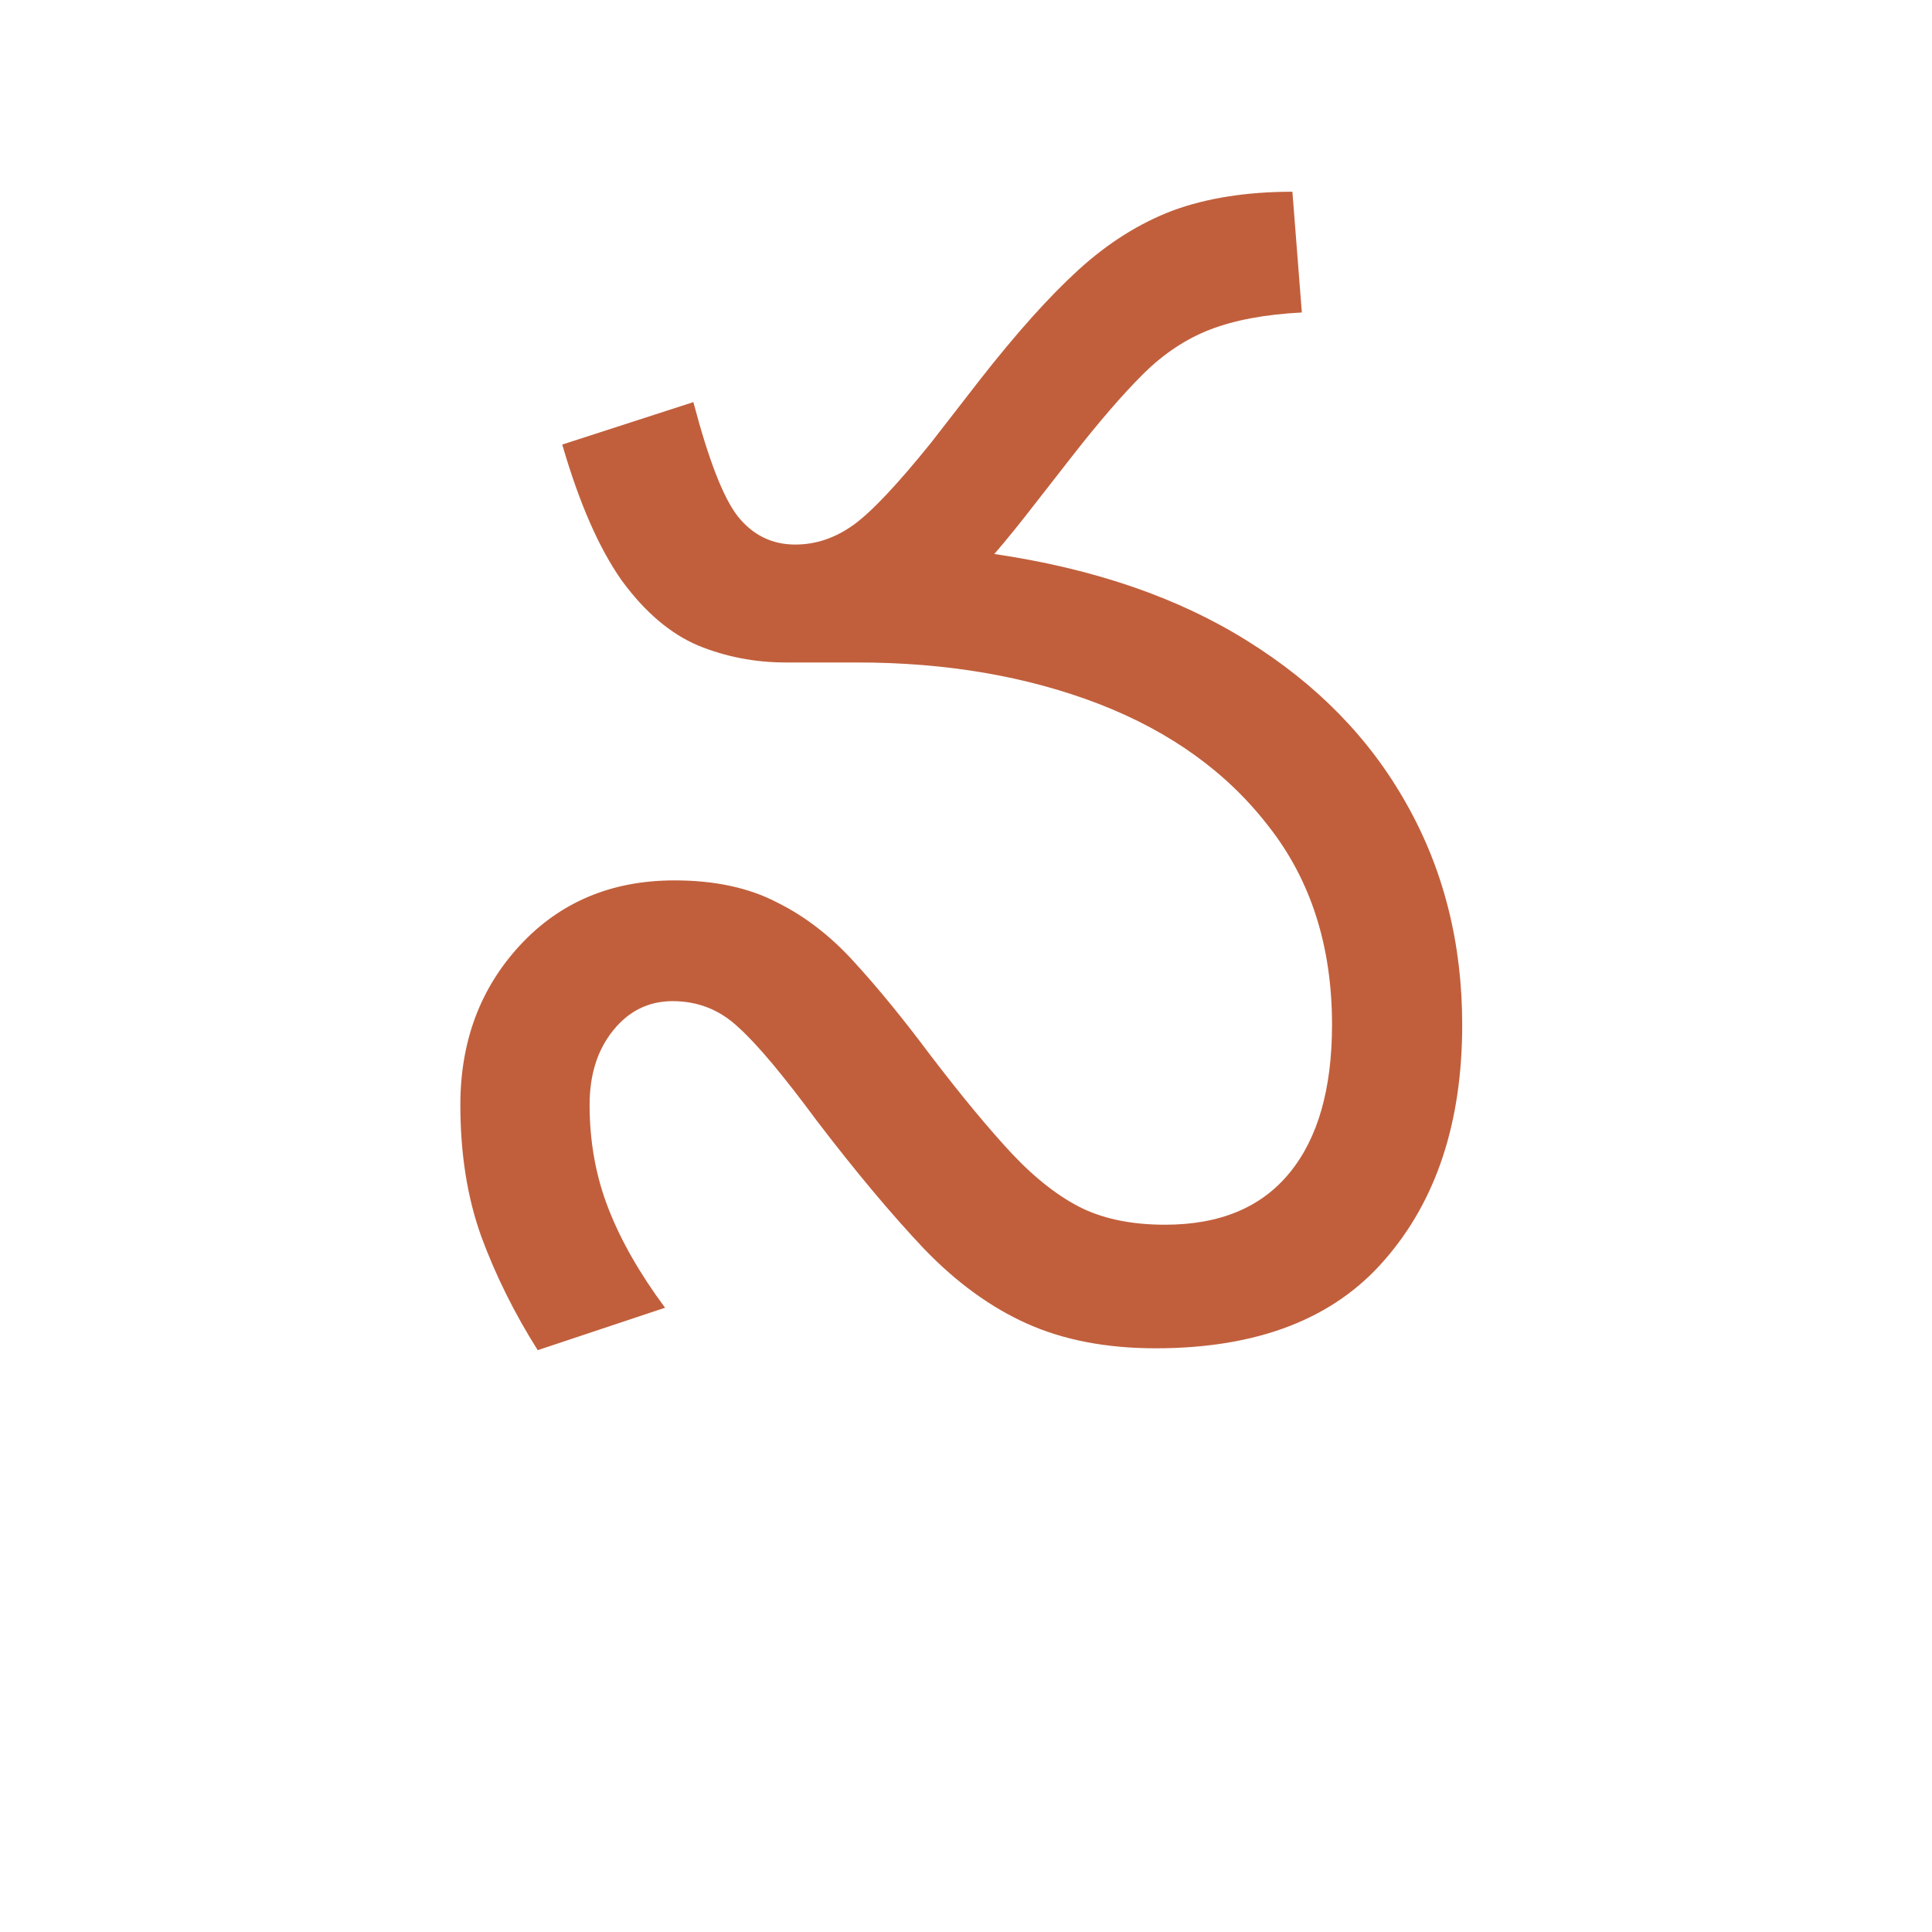
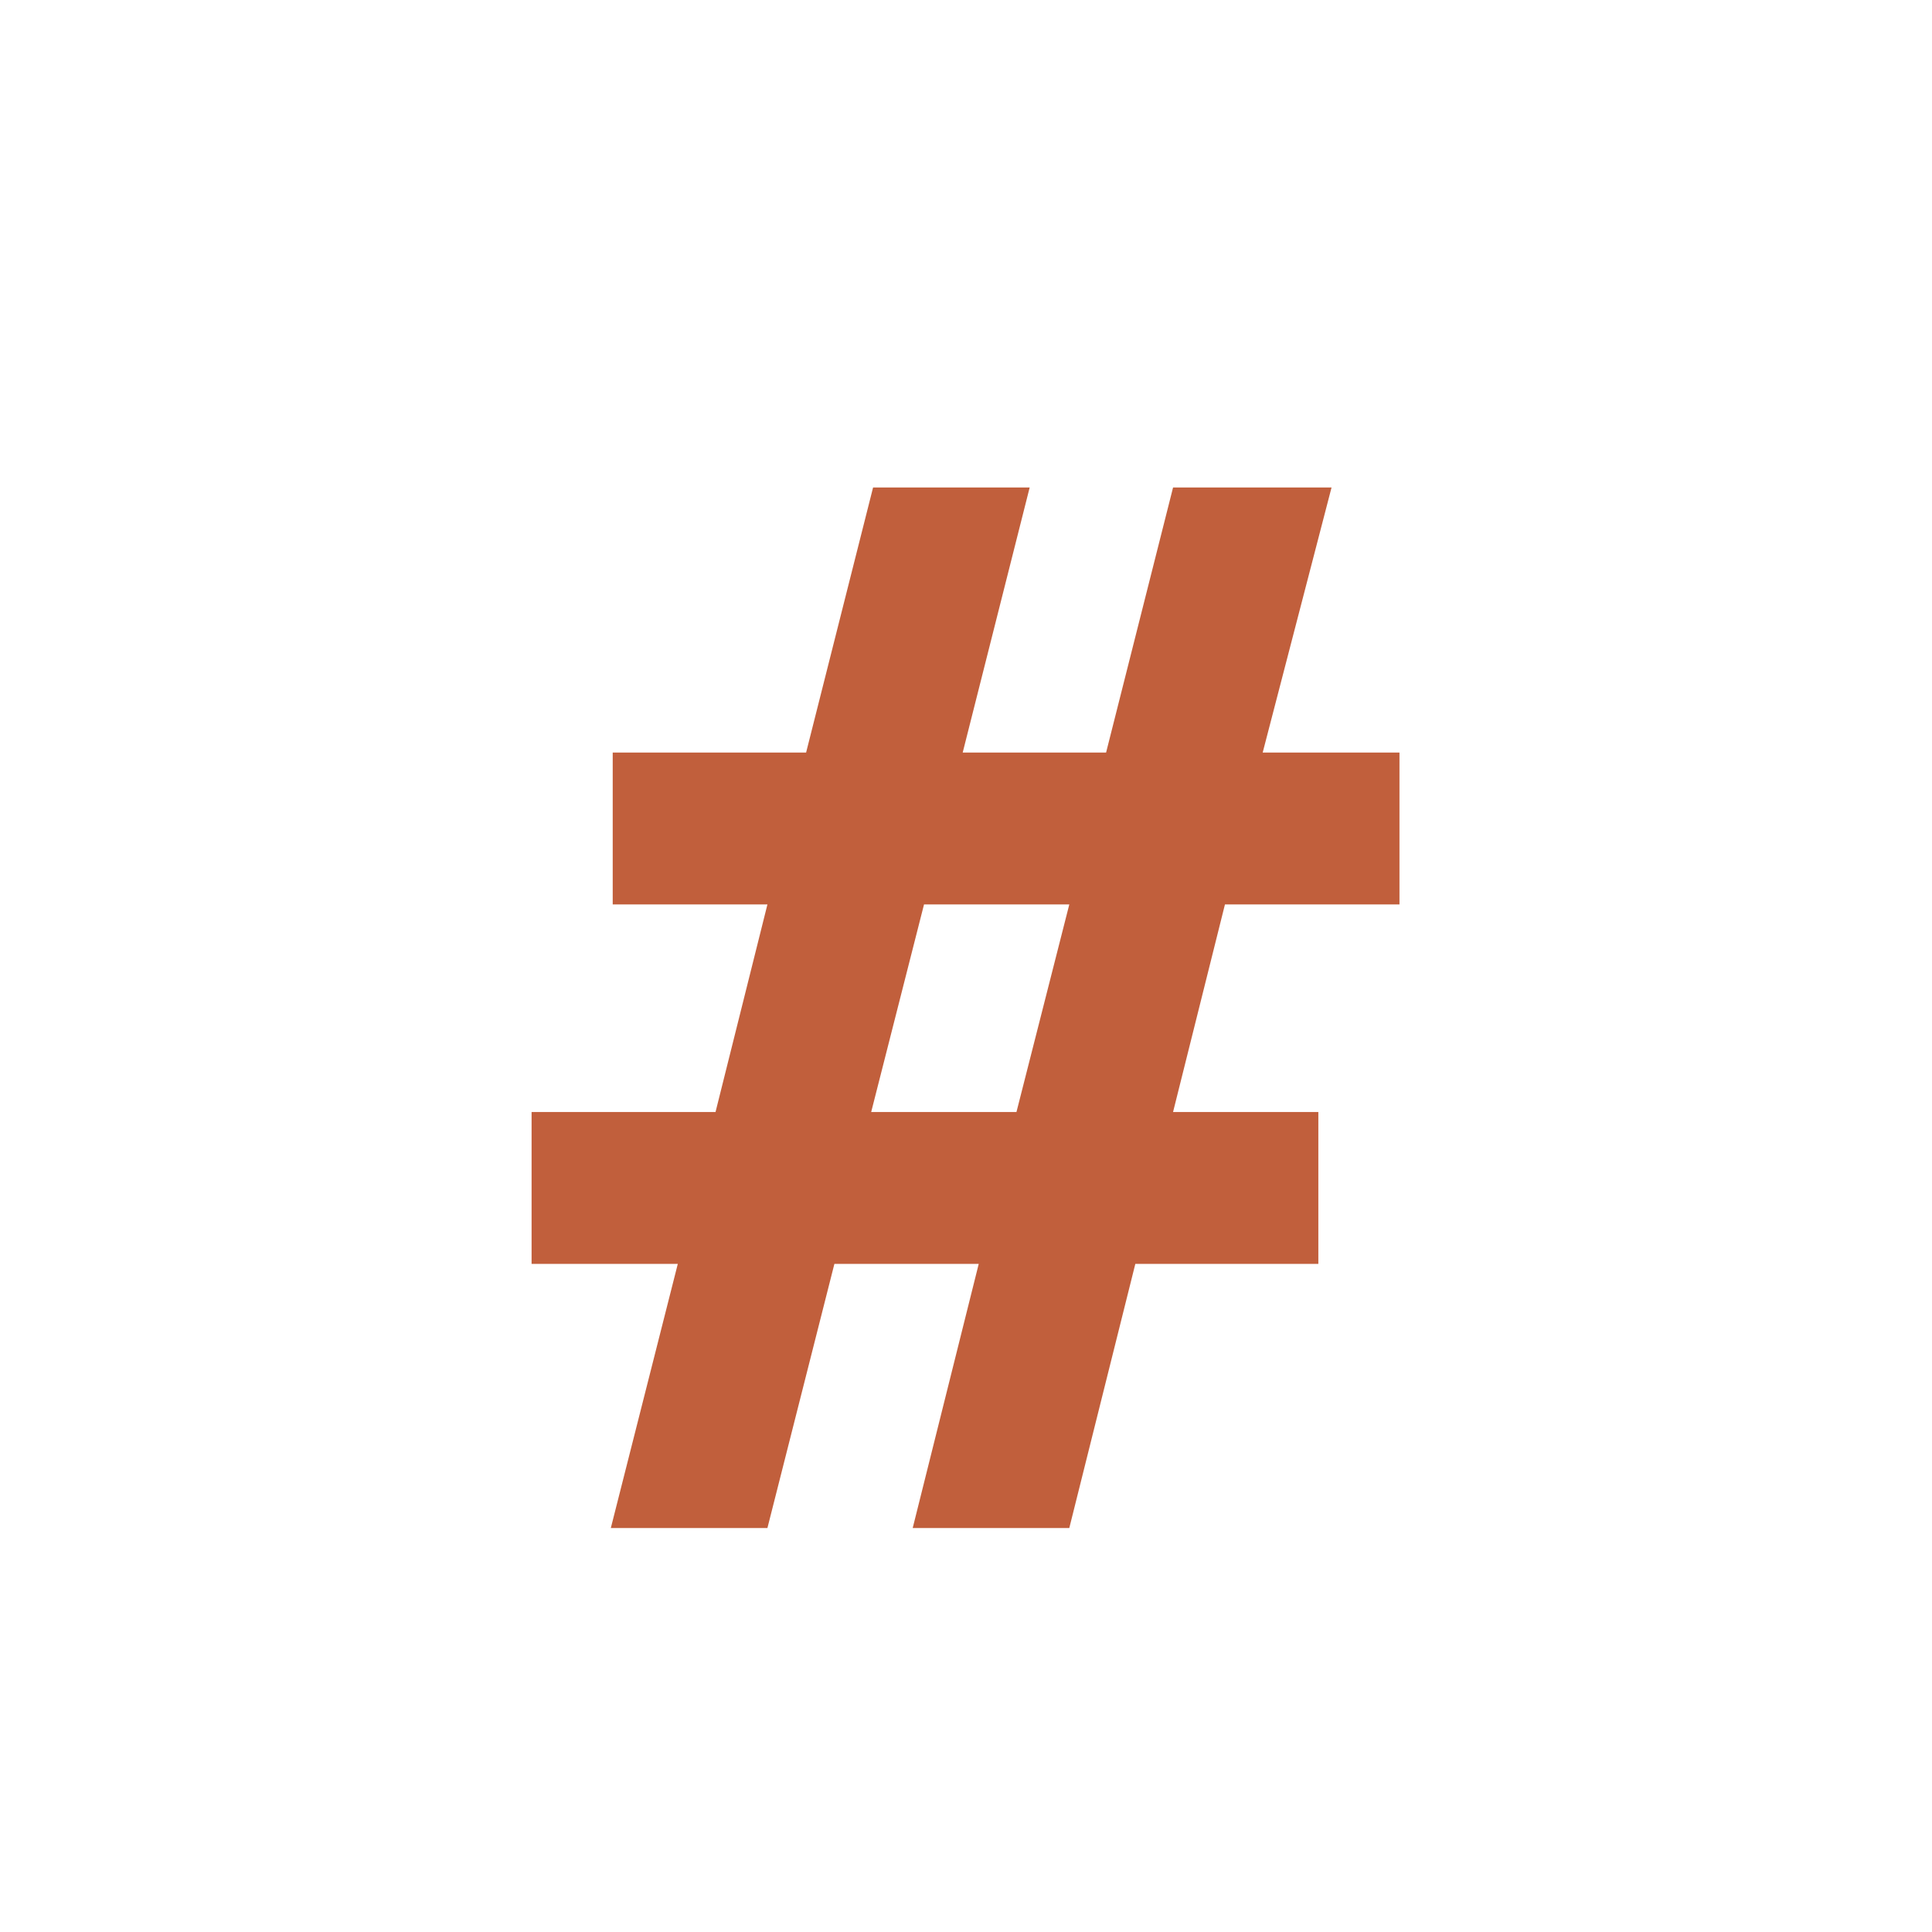
<svg xmlns="http://www.w3.org/2000/svg" viewBox="0 0 32 32" width="32" height="32">
-   <text x="16" y="17" font-family="'Noto Sans Telugu', sans-serif" font-size="26" text-anchor="middle" dominant-baseline="central" fill="#C15F3C">న</text>
+   <text x="16" y="17" font-family="ui-monospace, 'JetBrains Mono', Menlo, Consolas, monospace" font-size="24" font-weight="700" text-anchor="middle" dominant-baseline="central" fill="#C15F3C">#</text>
</svg>
